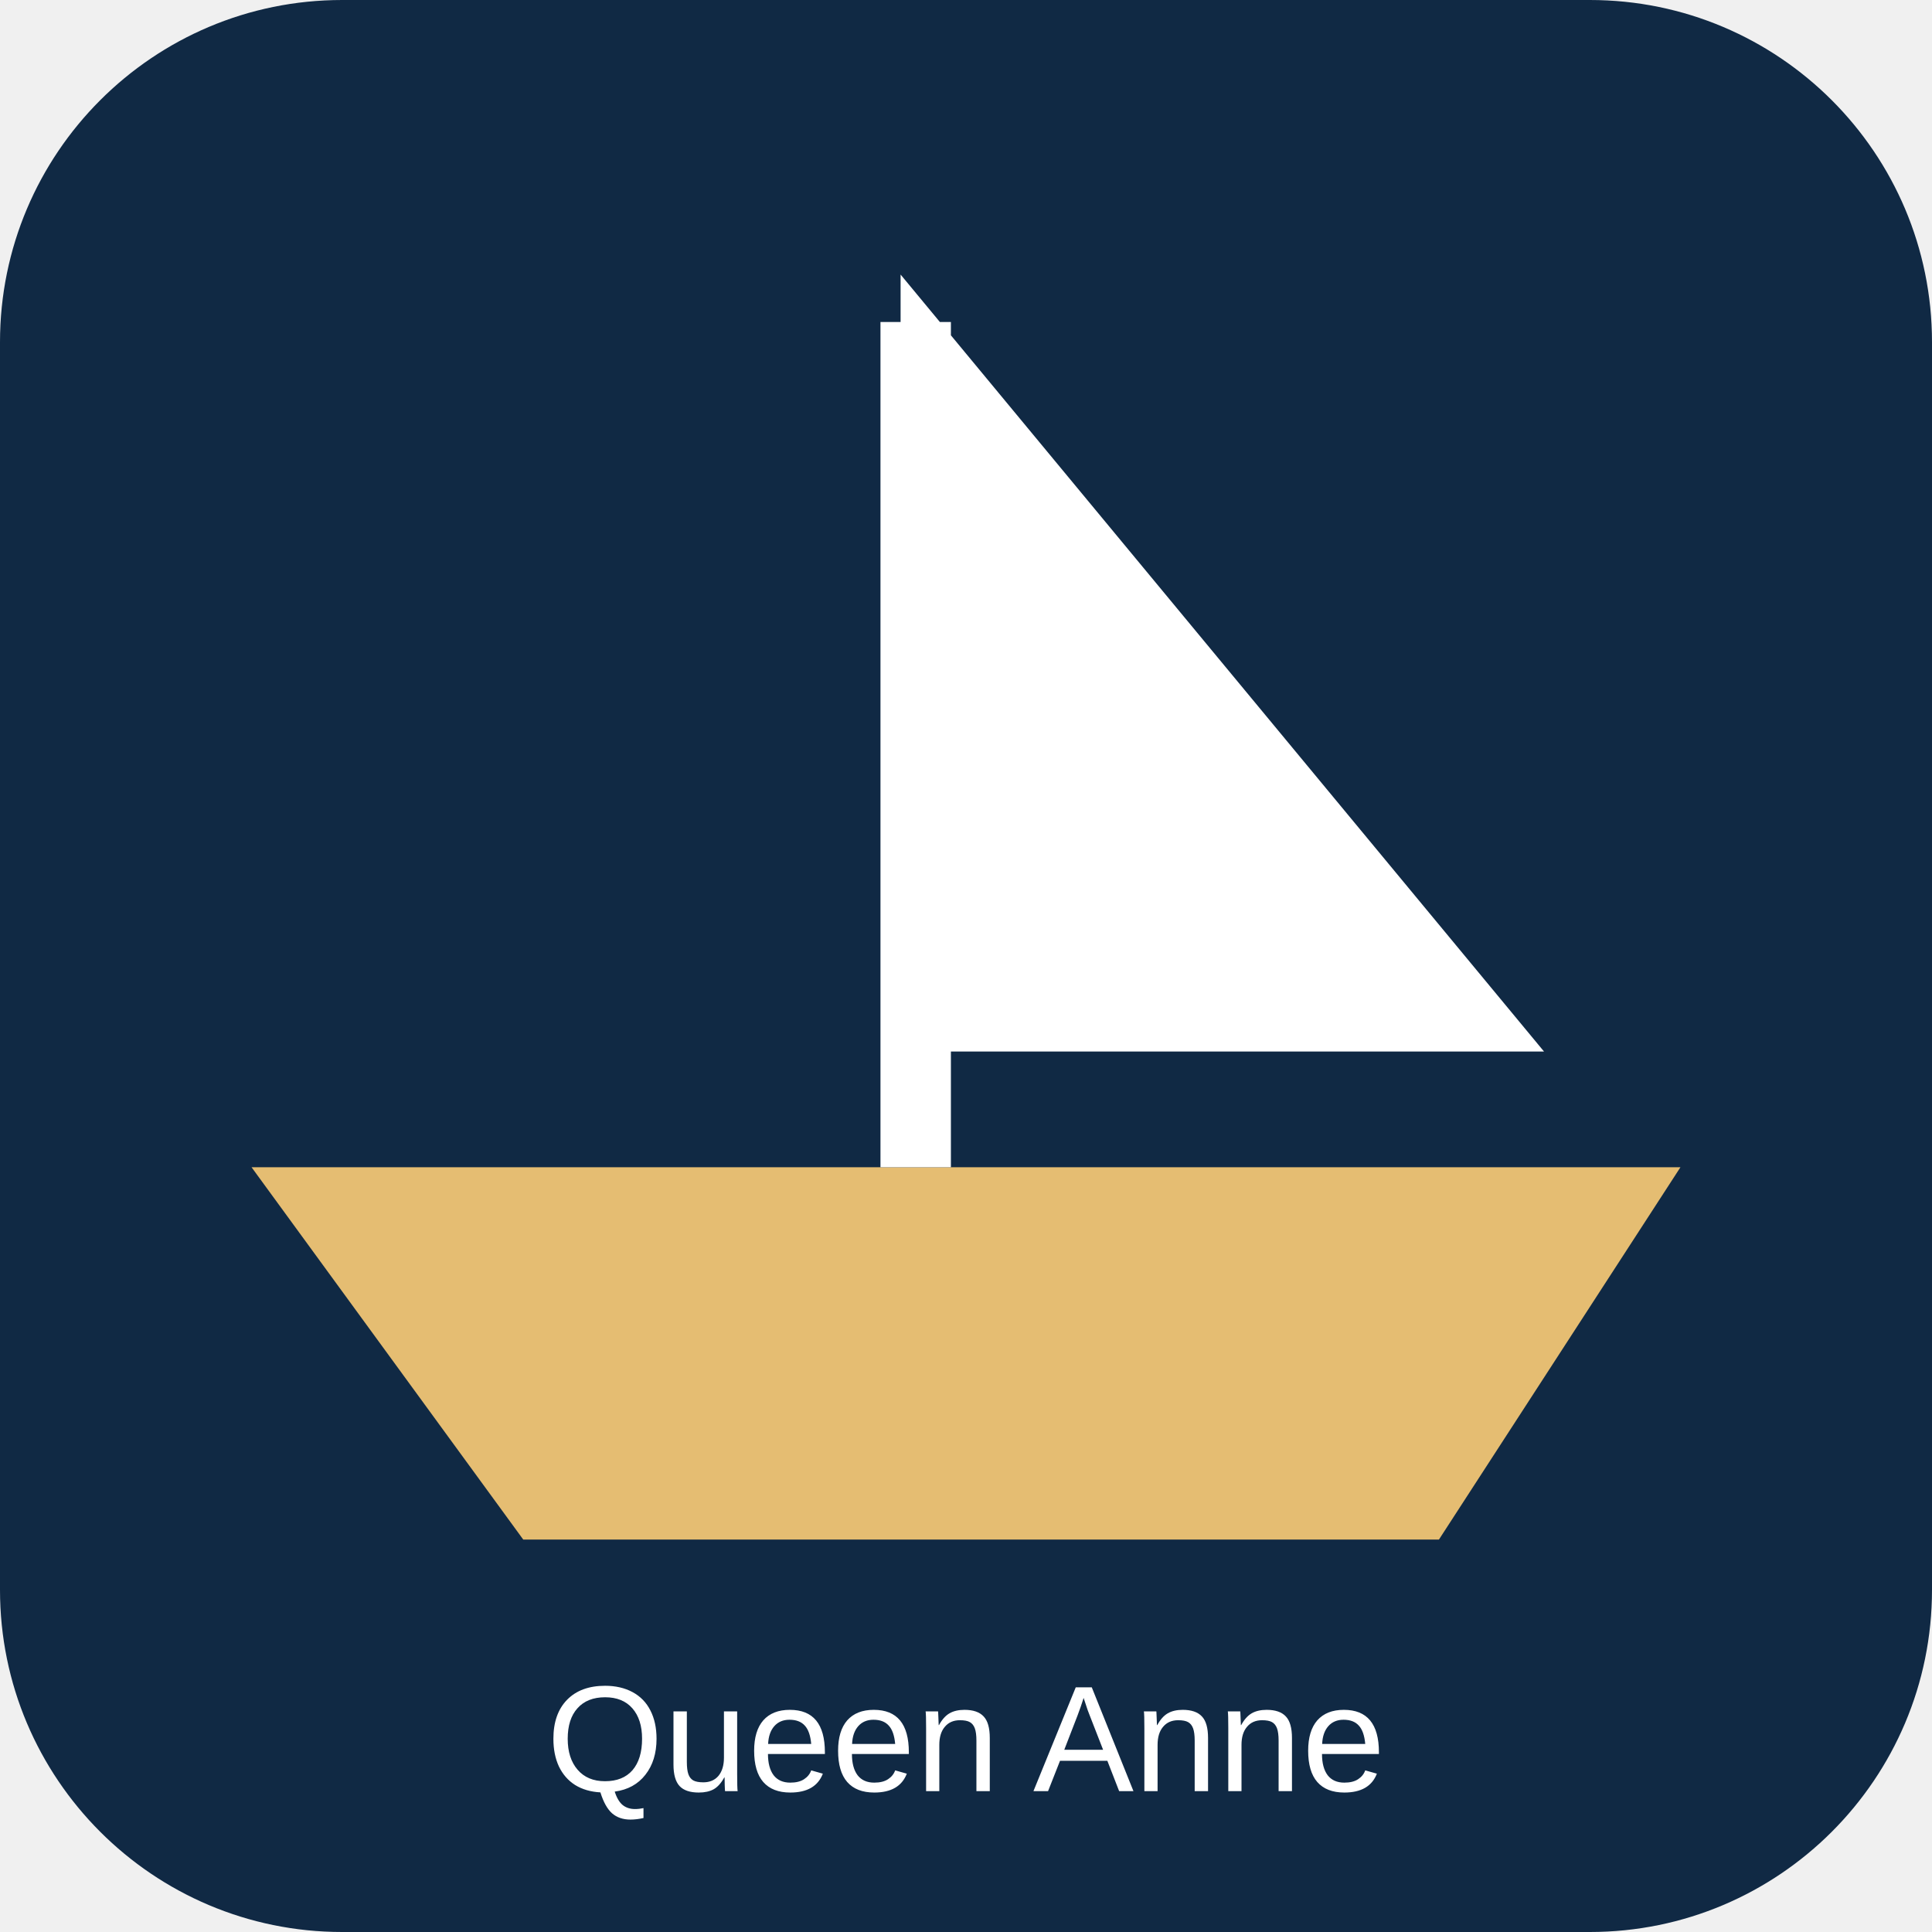
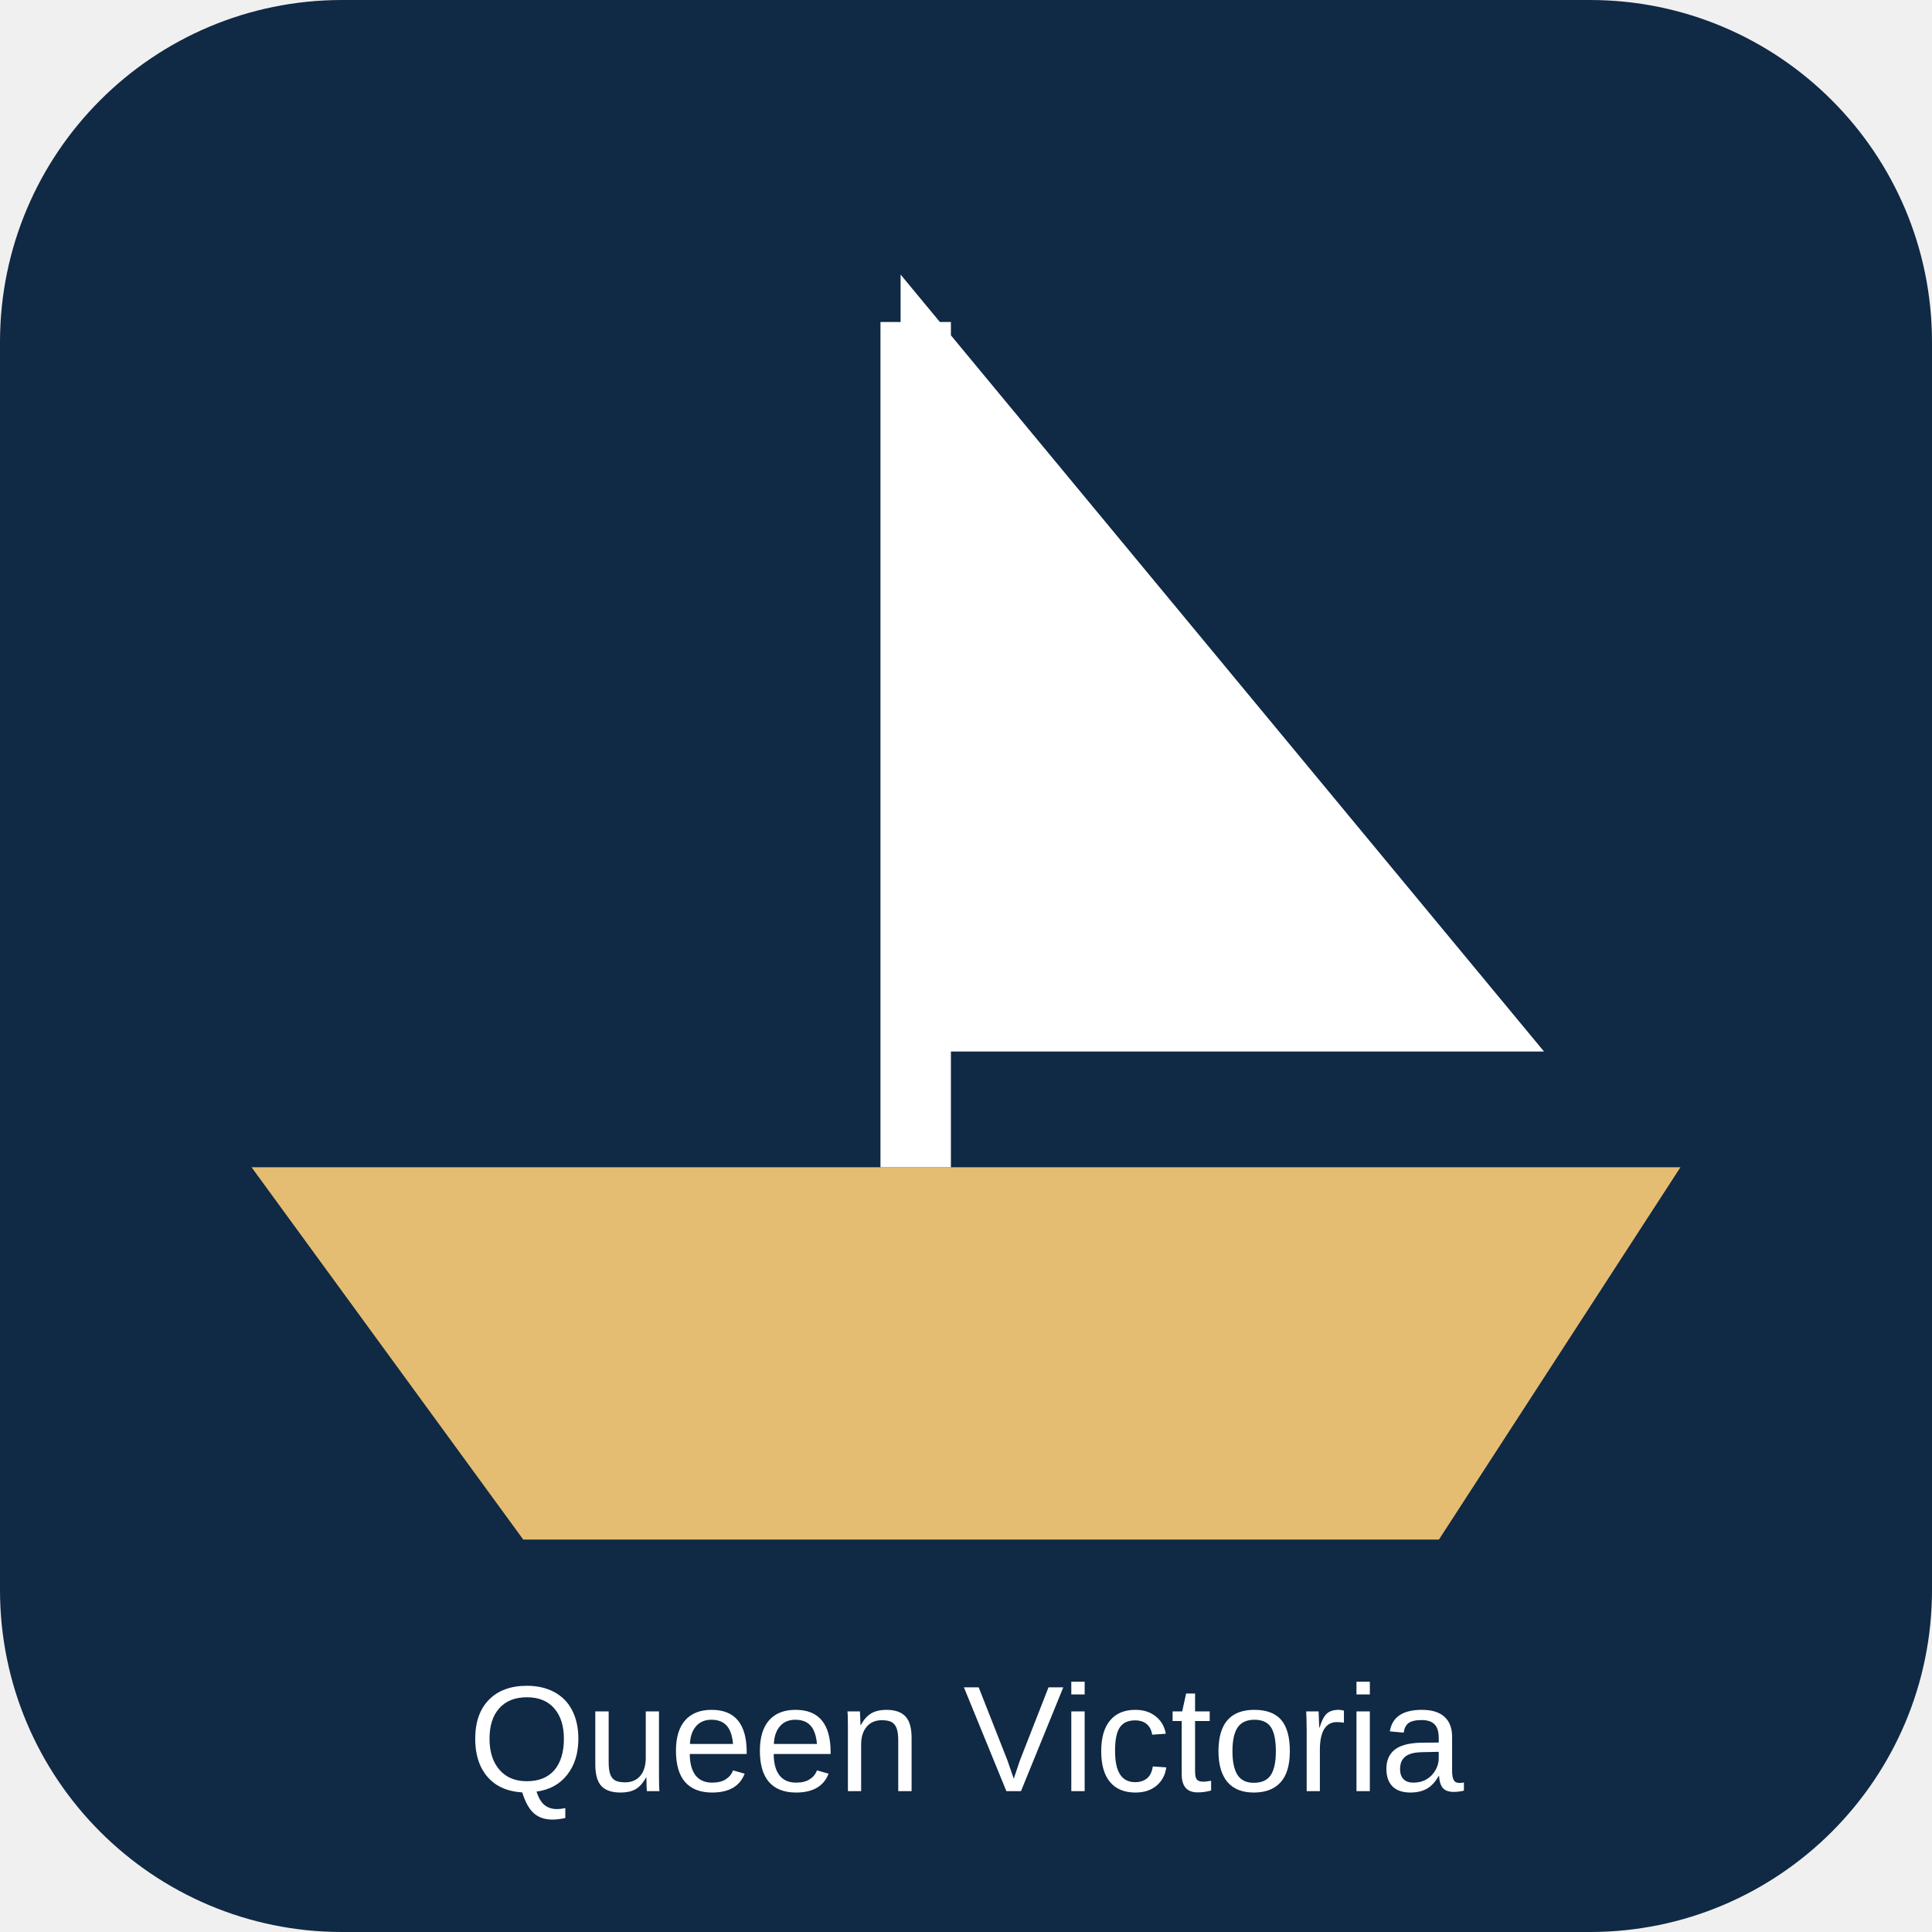
<svg xmlns="http://www.w3.org/2000/svg" viewBox="0 0 192 192">
  <rect width="192" height="192" rx="34" fill="#102944" />
  <path d="M25 116h142l-24 37H52z" fill="#e5bd72" />
  <path d="M91 32v84M93 37l53 64H93z" stroke="#fff" stroke-width="7" fill="#fff" />
-   <text x="96" y="178" font-family="Arial" font-size="15" fill="white" text-anchor="middle">Queen Anne</text>
+   <text x="96" y="178" font-family="Arial" font-size="15" fill="white" text-anchor="middle">Queen Victoria</text>
</svg>
